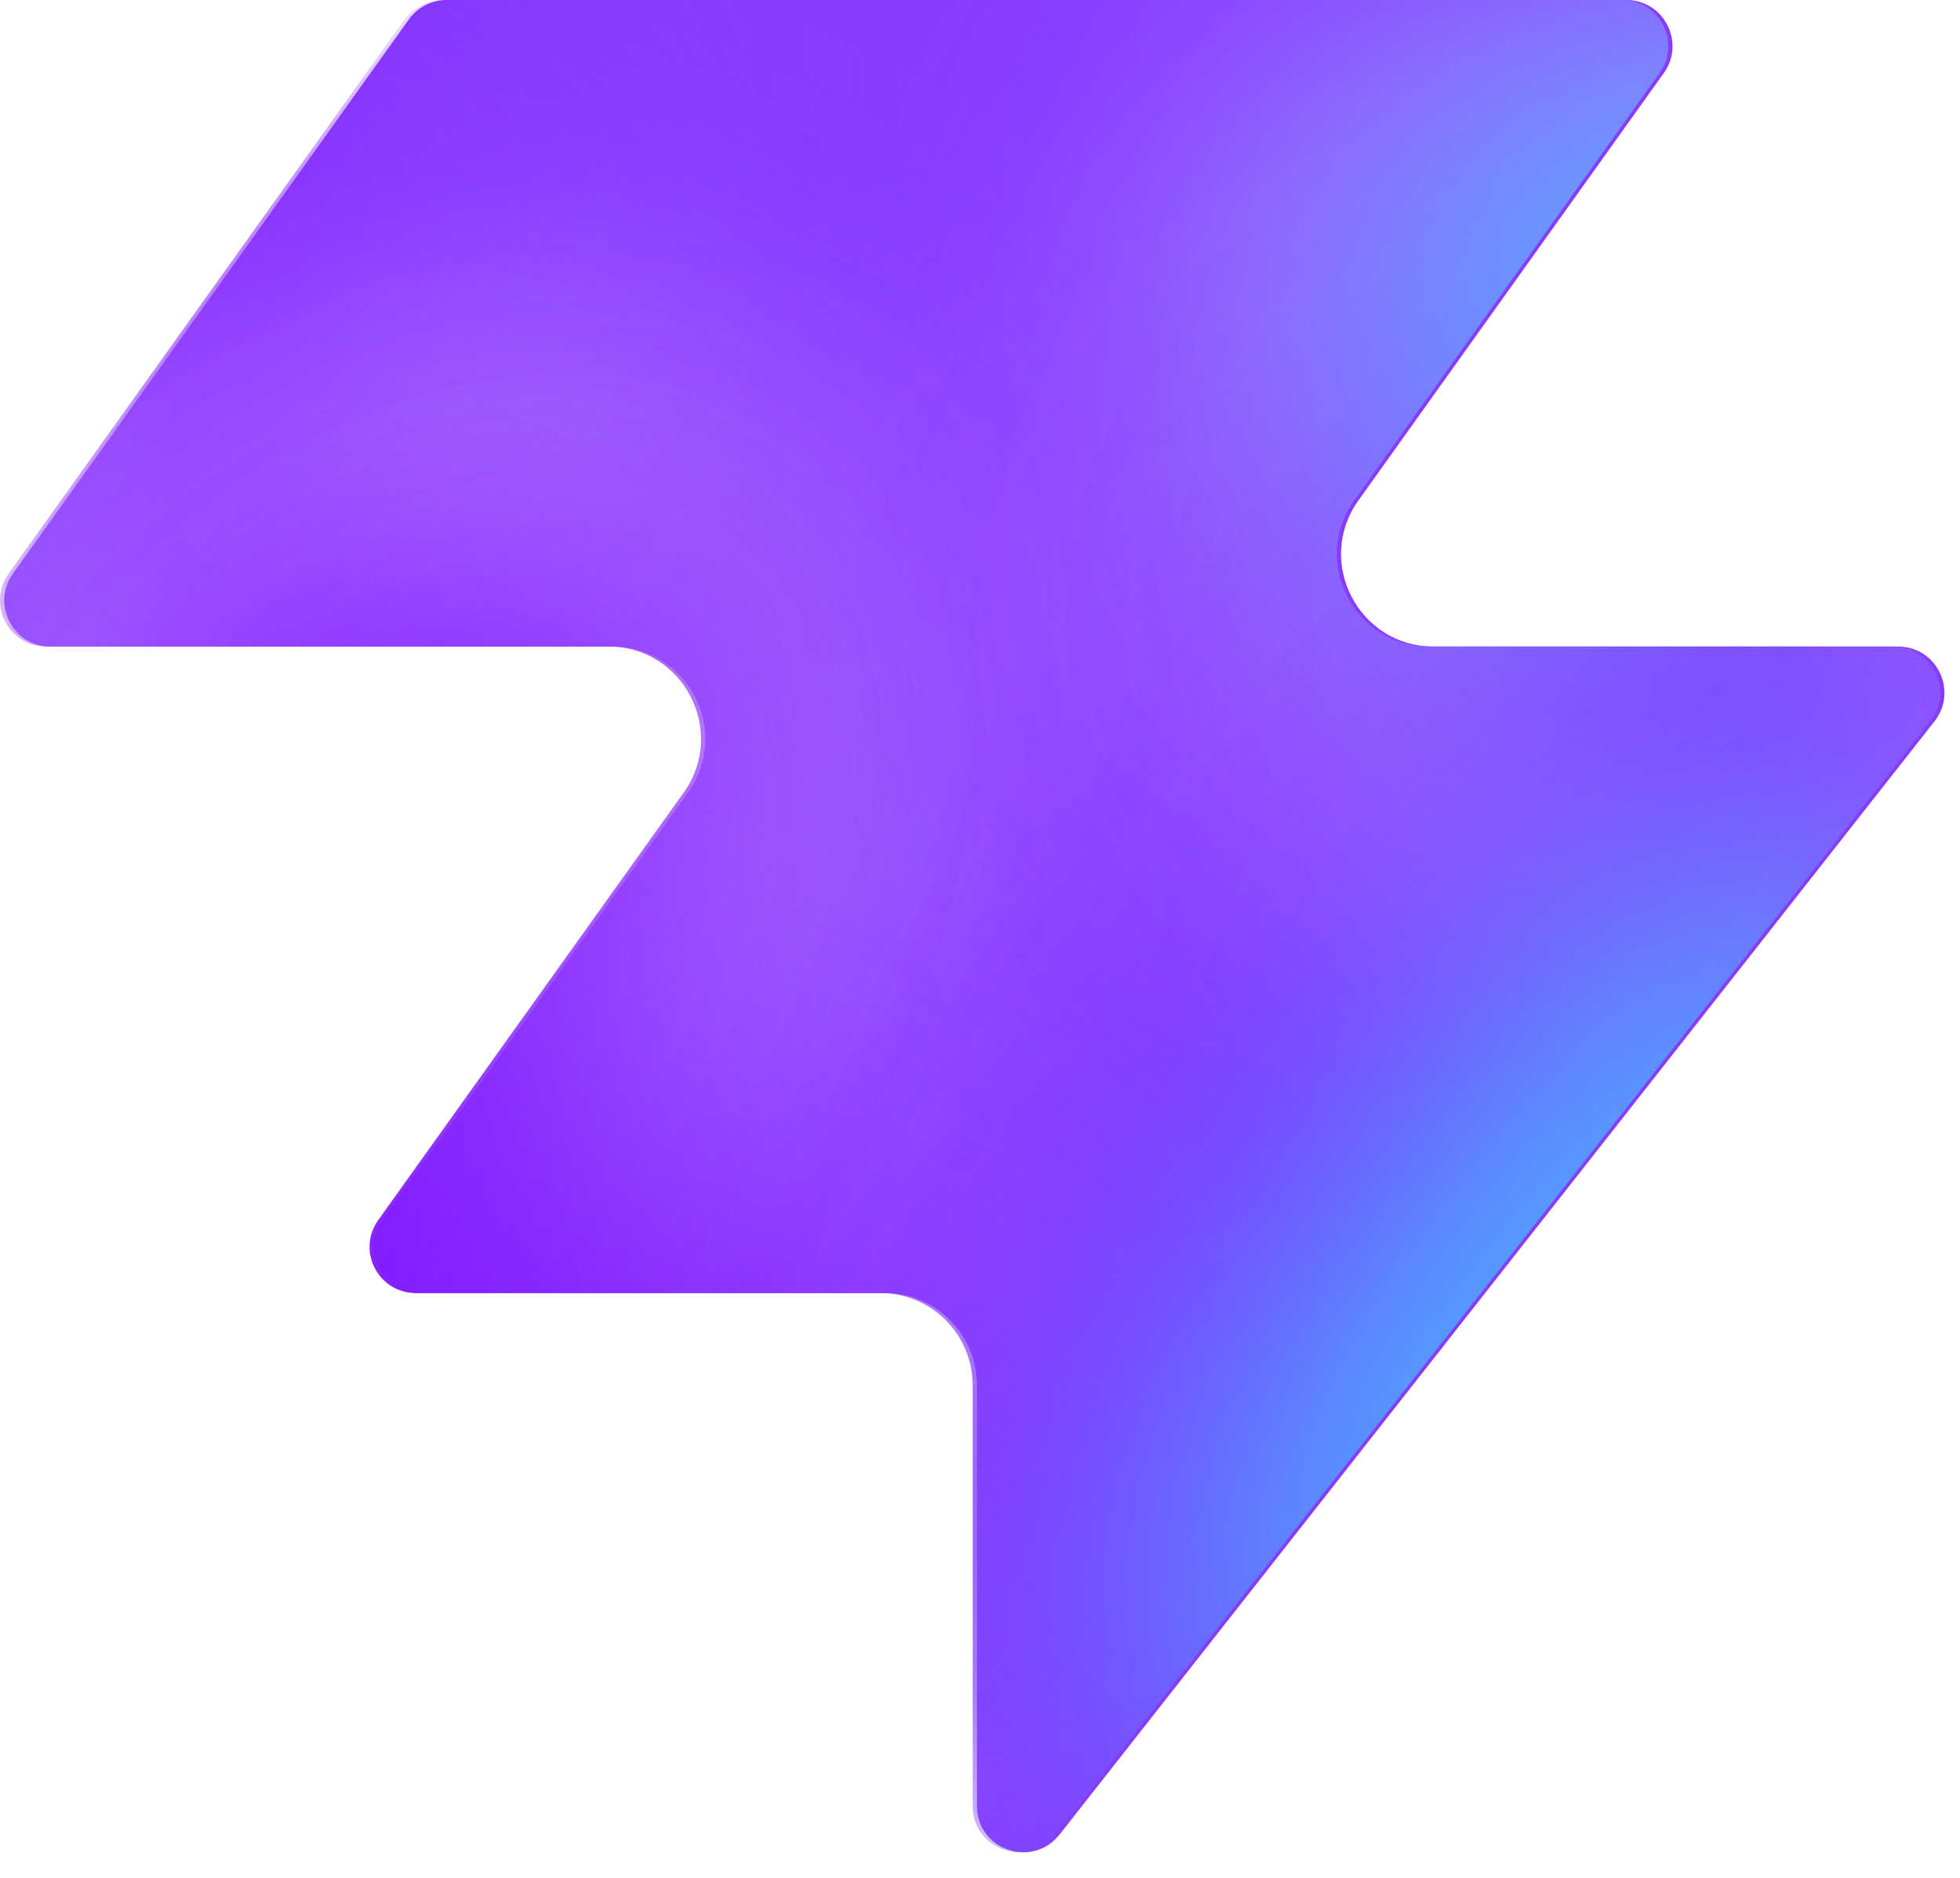
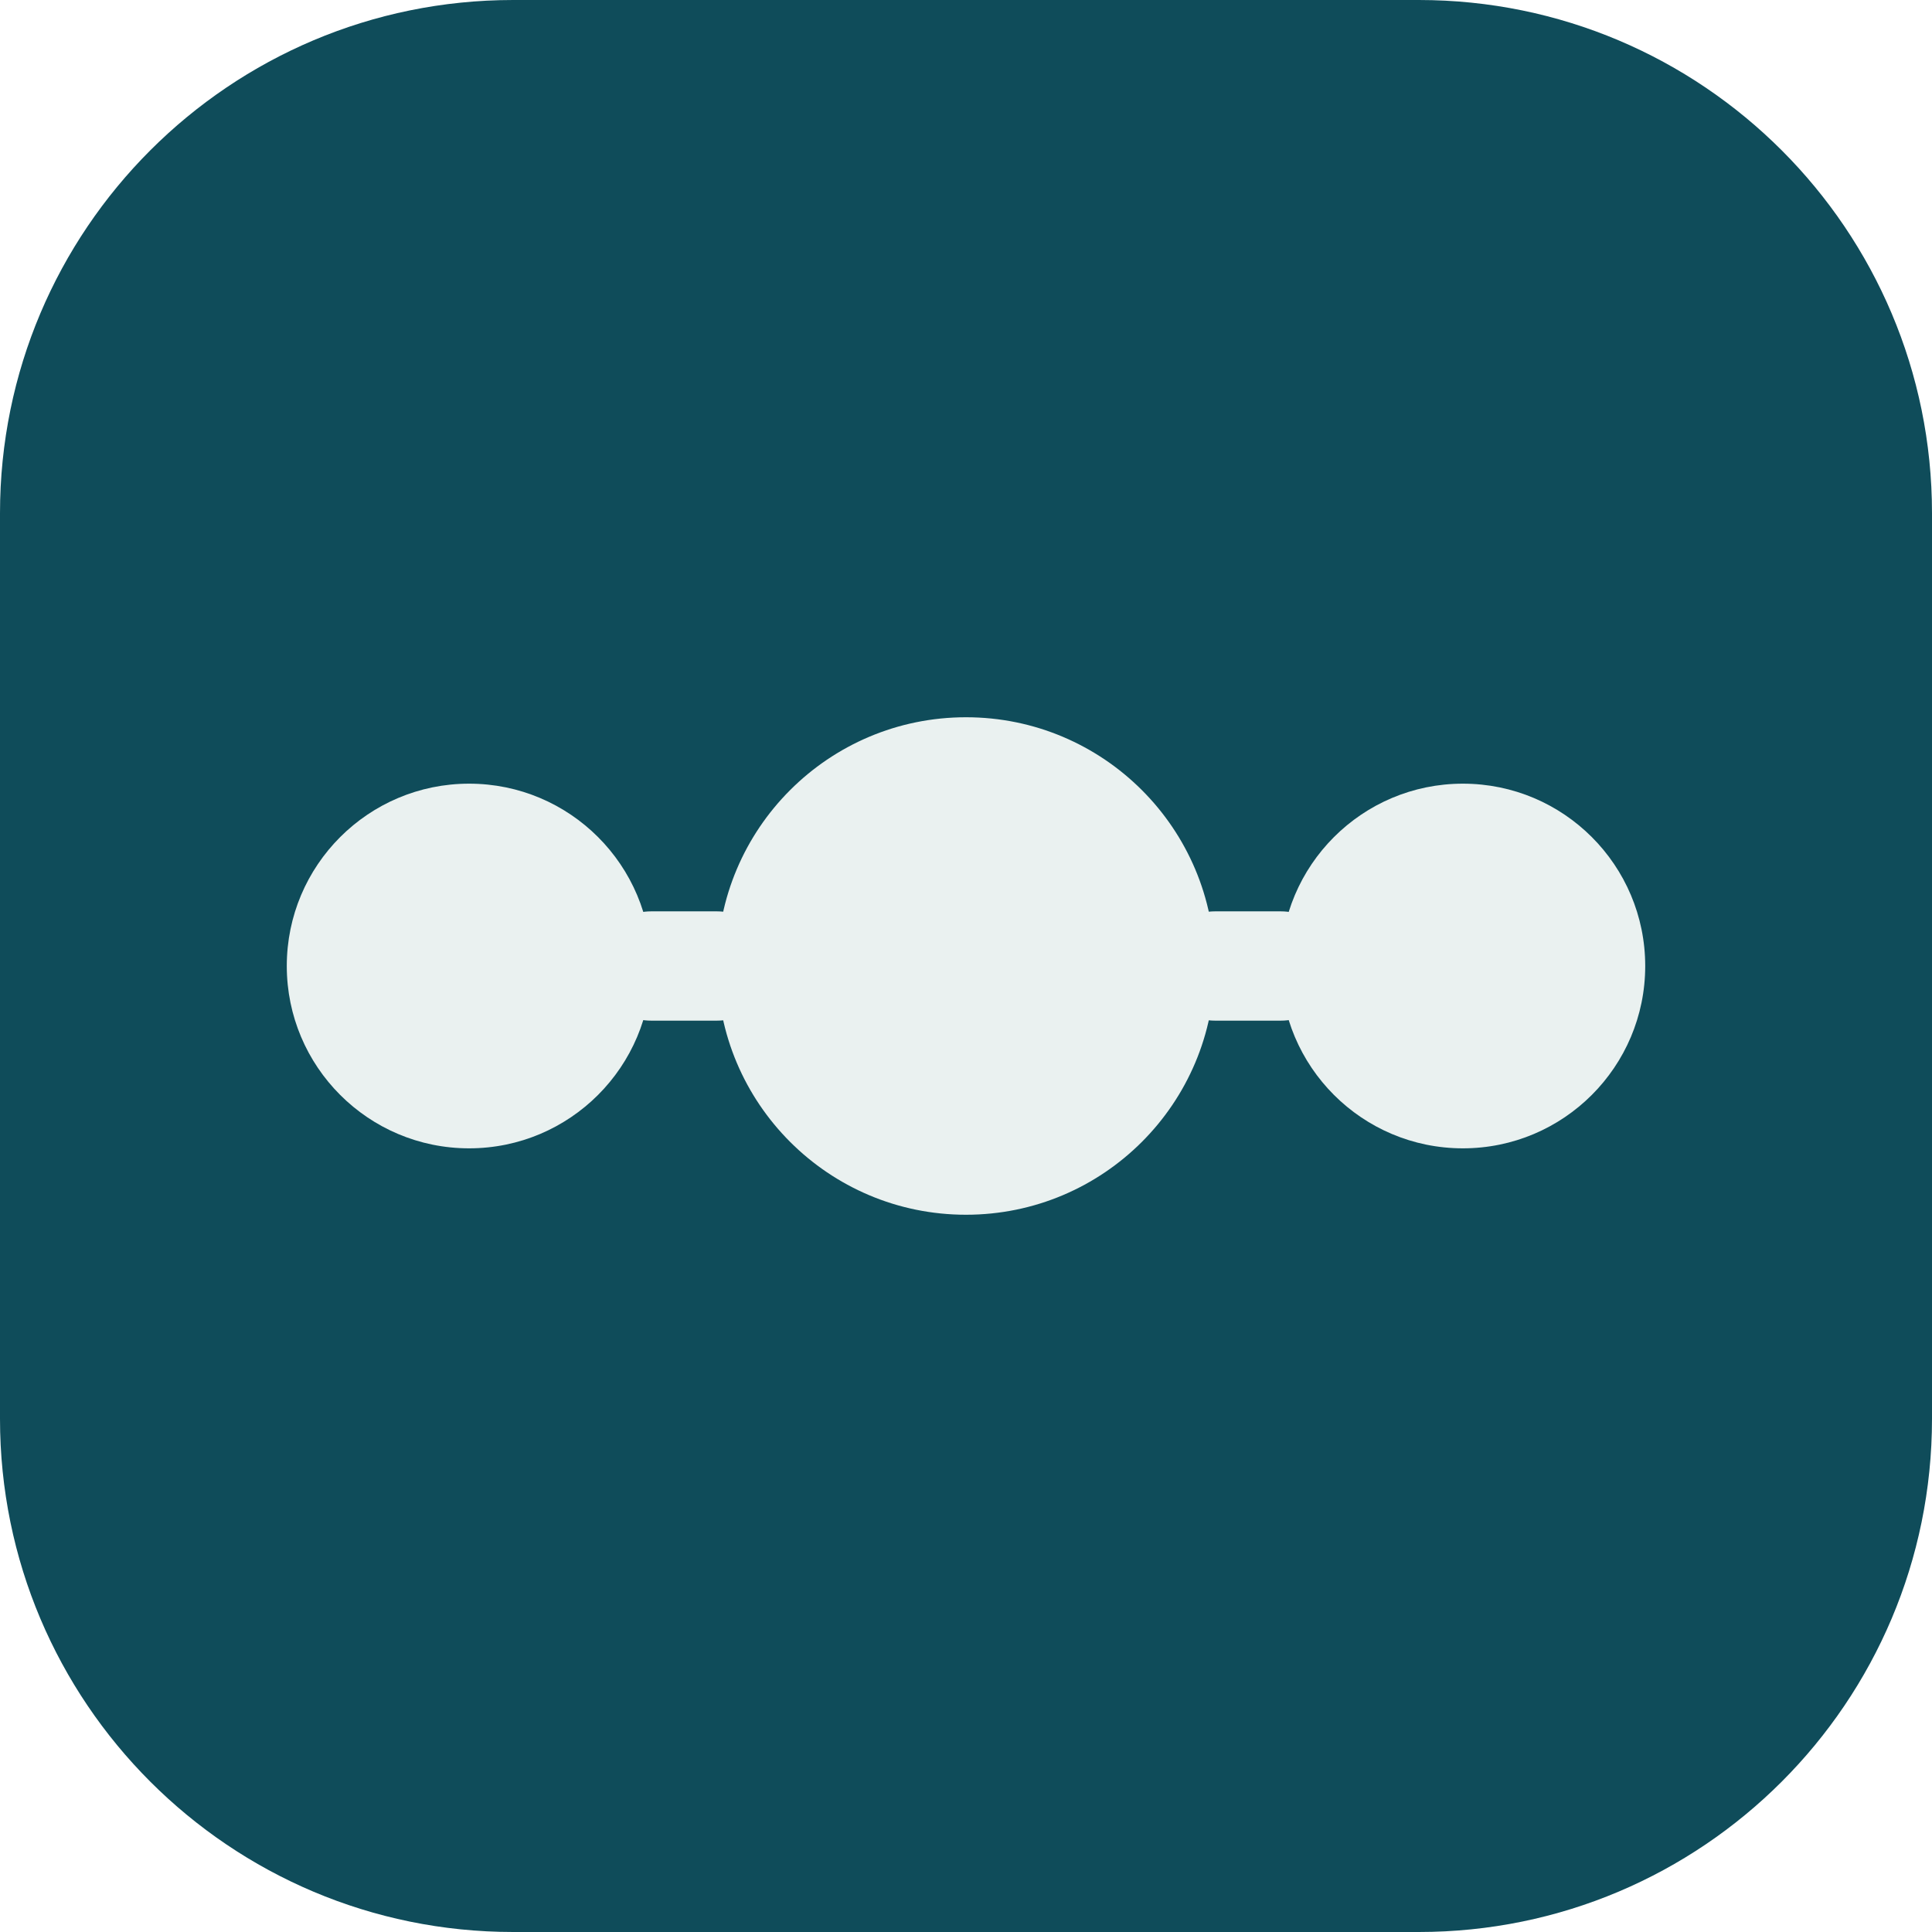
- <svg xmlns="http://www.w3.org/2000/svg" width="48" height="46" fill="none" viewBox="0 0 48 46">
-   <path fill="#863bff" d="M25.946 44.938c-.664.845-2.021.375-2.021-.698V33.937a2.26 2.26 0 0 0-2.262-2.262H10.287c-.92 0-1.456-1.04-.92-1.788l7.48-10.471c1.07-1.497 0-3.578-1.842-3.578H1.237c-.92 0-1.456-1.04-.92-1.788L10.013.474c.214-.297.556-.474.92-.474h28.894c.92 0 1.456 1.04.92 1.788l-7.48 10.471c-1.07 1.498 0 3.579 1.842 3.579h11.377c.943 0 1.473 1.088.89 1.83L25.947 44.94z" style="fill:#863bff;fill:color(display-p3 .525 .23 1);fill-opacity:1" />
-   <mask id="a" width="48" height="46" x="0" y="0" maskUnits="userSpaceOnUse" style="mask-type:alpha">
-     <path fill="#000" d="M25.842 44.938c-.664.844-2.021.375-2.021-.698V33.937a2.26 2.26 0 0 0-2.262-2.262H10.183c-.92 0-1.456-1.04-.92-1.788l7.48-10.471c1.07-1.498 0-3.579-1.842-3.579H1.133c-.92 0-1.456-1.04-.92-1.787L9.91.473c.214-.297.556-.474.92-.474h28.894c.92 0 1.456 1.04.92 1.788l-7.48 10.471c-1.07 1.498 0 3.578 1.842 3.578h11.377c.943 0 1.473 1.088.89 1.832L25.843 44.94z" style="fill:#000;fill-opacity:1" />
-   </mask>
-   <g mask="url(#a)">
-     <g filter="url(#b)">
-       <ellipse cx="5.508" cy="14.704" fill="#ede6ff" rx="5.508" ry="14.704" style="fill:#ede6ff;fill:color(display-p3 .927 .903 1);fill-opacity:1" transform="matrix(.00324 1 1 -.00324 -4.47 31.516)" />
-     </g>
-     <g filter="url(#c)">
-       <ellipse cx="10.399" cy="29.851" fill="#ede6ff" rx="10.399" ry="29.851" style="fill:#ede6ff;fill:color(display-p3 .927 .903 1);fill-opacity:1" transform="matrix(.00324 1 1 -.00324 -39.328 7.883)" />
-     </g>
-     <g filter="url(#d)">
-       <ellipse cx="5.508" cy="30.487" fill="#7e14ff" rx="5.508" ry="30.487" style="fill:#7e14ff;fill:color(display-p3 .492 .077 1);fill-opacity:1" transform="rotate(89.814 -25.913 -14.639)scale(1 -1)" />
-     </g>
-     <g filter="url(#e)">
-       <ellipse cx="5.508" cy="30.599" fill="#7e14ff" rx="5.508" ry="30.599" style="fill:#7e14ff;fill:color(display-p3 .492 .077 1);fill-opacity:1" transform="rotate(89.814 -32.644 -3.334)scale(1 -1)" />
-     </g>
-     <g filter="url(#f)">
-       <ellipse cx="5.508" cy="30.599" fill="#7e14ff" rx="5.508" ry="30.599" style="fill:#7e14ff;fill:color(display-p3 .492 .077 1);fill-opacity:1" transform="matrix(.00324 1 1 -.00324 -34.34 30.47)" />
-     </g>
-     <g filter="url(#g)">
-       <ellipse cx="14.072" cy="22.078" fill="#ede6ff" rx="14.072" ry="22.078" style="fill:#ede6ff;fill:color(display-p3 .927 .903 1);fill-opacity:1" transform="rotate(93.35 24.506 48.493)scale(-1 1)" />
-     </g>
-     <g filter="url(#h)">
-       <ellipse cx="3.47" cy="21.501" fill="#7e14ff" rx="3.47" ry="21.501" style="fill:#7e14ff;fill:color(display-p3 .492 .077 1);fill-opacity:1" transform="rotate(89.009 28.708 47.59)scale(-1 1)" />
-     </g>
-     <g filter="url(#i)">
-       <ellipse cx="3.47" cy="21.501" fill="#7e14ff" rx="3.47" ry="21.501" style="fill:#7e14ff;fill:color(display-p3 .492 .077 1);fill-opacity:1" transform="rotate(89.009 28.708 47.59)scale(-1 1)" />
-     </g>
-     <g filter="url(#j)">
-       <ellipse cx=".387" cy="8.972" fill="#7e14ff" rx="4.407" ry="29.108" style="fill:#7e14ff;fill:color(display-p3 .492 .077 1);fill-opacity:1" transform="rotate(39.51 .387 8.972)" />
-     </g>
-     <g filter="url(#k)">
-       <ellipse cx="47.523" cy="-6.092" fill="#7e14ff" rx="4.407" ry="29.108" style="fill:#7e14ff;fill:color(display-p3 .492 .077 1);fill-opacity:1" transform="rotate(37.892 47.523 -6.092)" />
-     </g>
-     <g filter="url(#l)">
-       <ellipse cx="41.412" cy="6.333" fill="#47bfff" rx="5.971" ry="9.665" style="fill:#47bfff;fill:color(display-p3 .28 .748 1);fill-opacity:1" transform="rotate(37.892 41.412 6.333)" />
-     </g>
-     <g filter="url(#m)">
-       <ellipse cx="-1.879" cy="38.332" fill="#7e14ff" rx="4.407" ry="29.108" style="fill:#7e14ff;fill:color(display-p3 .492 .077 1);fill-opacity:1" transform="rotate(37.892 -1.88 38.332)" />
-     </g>
-     <g filter="url(#n)">
-       <ellipse cx="-1.879" cy="38.332" fill="#7e14ff" rx="4.407" ry="29.108" style="fill:#7e14ff;fill:color(display-p3 .492 .077 1);fill-opacity:1" transform="rotate(37.892 -1.88 38.332)" />
-     </g>
-     <g filter="url(#o)">
-       <ellipse cx="35.651" cy="29.907" fill="#7e14ff" rx="4.407" ry="29.108" style="fill:#7e14ff;fill:color(display-p3 .492 .077 1);fill-opacity:1" transform="rotate(37.892 35.651 29.907)" />
-     </g>
-     <g filter="url(#p)">
-       <ellipse cx="38.418" cy="32.4" fill="#47bfff" rx="5.971" ry="15.297" style="fill:#47bfff;fill:color(display-p3 .28 .748 1);fill-opacity:1" transform="rotate(37.892 38.418 32.4)" />
-     </g>
+ <svg xmlns="http://www.w3.org/2000/svg" width="32" height="32" fill="none" viewBox="0 0 32 32">
+   <rect width="32" height="32" rx="8.5" fill="#0F4C5A" />
+   <g transform="translate(2.83 2.83)">
+     <line x1="7.95" y1="13.17" x2="9.05" y2="13.17" stroke="#EAF1F0" stroke-width="1.81" stroke-linecap="round" />
+     <line x1="17.29" y1="13.17" x2="18.39" y2="13.17" stroke="#EAF1F0" stroke-width="1.81" stroke-linecap="round" />
+     <circle cx="4.94" cy="13.17" r="3.02" fill="#EAF1F0" />
+     <circle cx="13.17" cy="13.17" r="4.12" fill="#EAF1F0" />
+     <circle cx="21.4" cy="13.17" r="3.02" fill="#EAF1F0" />
  </g>
-   <defs>
-     <filter id="b" width="60.045" height="41.654" x="-19.77" y="16.149" color-interpolation-filters="sRGB" filterUnits="userSpaceOnUse">
-       <feFlood flood-opacity="0" result="BackgroundImageFix" />
-       <feBlend in="SourceGraphic" in2="BackgroundImageFix" result="shape" />
-       <feGaussianBlur result="effect1_foregroundBlur_2002_17158" stdDeviation="7.659" />
-     </filter>
-     <filter id="c" width="90.34" height="51.437" x="-54.613" y="-7.533" color-interpolation-filters="sRGB" filterUnits="userSpaceOnUse">
-       <feFlood flood-opacity="0" result="BackgroundImageFix" />
-       <feBlend in="SourceGraphic" in2="BackgroundImageFix" result="shape" />
-       <feGaussianBlur result="effect1_foregroundBlur_2002_17158" stdDeviation="7.659" />
-     </filter>
-     <filter id="d" width="79.355" height="29.4" x="-49.64" y="2.03" color-interpolation-filters="sRGB" filterUnits="userSpaceOnUse">
-       <feFlood flood-opacity="0" result="BackgroundImageFix" />
-       <feBlend in="SourceGraphic" in2="BackgroundImageFix" result="shape" />
-       <feGaussianBlur result="effect1_foregroundBlur_2002_17158" stdDeviation="4.596" />
-     </filter>
-     <filter id="e" width="79.579" height="29.4" x="-45.045" y="20.029" color-interpolation-filters="sRGB" filterUnits="userSpaceOnUse">
-       <feFlood flood-opacity="0" result="BackgroundImageFix" />
-       <feBlend in="SourceGraphic" in2="BackgroundImageFix" result="shape" />
-       <feGaussianBlur result="effect1_foregroundBlur_2002_17158" stdDeviation="4.596" />
-     </filter>
-     <filter id="f" width="79.579" height="29.4" x="-43.513" y="21.178" color-interpolation-filters="sRGB" filterUnits="userSpaceOnUse">
-       <feFlood flood-opacity="0" result="BackgroundImageFix" />
-       <feBlend in="SourceGraphic" in2="BackgroundImageFix" result="shape" />
-       <feGaussianBlur result="effect1_foregroundBlur_2002_17158" stdDeviation="4.596" />
-     </filter>
-     <filter id="g" width="74.749" height="58.852" x="15.756" y="-17.901" color-interpolation-filters="sRGB" filterUnits="userSpaceOnUse">
-       <feFlood flood-opacity="0" result="BackgroundImageFix" />
-       <feBlend in="SourceGraphic" in2="BackgroundImageFix" result="shape" />
-       <feGaussianBlur result="effect1_foregroundBlur_2002_17158" stdDeviation="7.659" />
-     </filter>
-     <filter id="h" width="61.377" height="25.362" x="23.548" y="2.284" color-interpolation-filters="sRGB" filterUnits="userSpaceOnUse">
-       <feFlood flood-opacity="0" result="BackgroundImageFix" />
-       <feBlend in="SourceGraphic" in2="BackgroundImageFix" result="shape" />
-       <feGaussianBlur result="effect1_foregroundBlur_2002_17158" stdDeviation="4.596" />
-     </filter>
-     <filter id="i" width="61.377" height="25.362" x="23.548" y="2.284" color-interpolation-filters="sRGB" filterUnits="userSpaceOnUse">
-       <feFlood flood-opacity="0" result="BackgroundImageFix" />
-       <feBlend in="SourceGraphic" in2="BackgroundImageFix" result="shape" />
-       <feGaussianBlur result="effect1_foregroundBlur_2002_17158" stdDeviation="4.596" />
-     </filter>
-     <filter id="j" width="56.045" height="63.649" x="-27.636" y="-22.853" color-interpolation-filters="sRGB" filterUnits="userSpaceOnUse">
-       <feFlood flood-opacity="0" result="BackgroundImageFix" />
-       <feBlend in="SourceGraphic" in2="BackgroundImageFix" result="shape" />
-       <feGaussianBlur result="effect1_foregroundBlur_2002_17158" stdDeviation="4.596" />
-     </filter>
-     <filter id="k" width="54.814" height="64.646" x="20.116" y="-38.415" color-interpolation-filters="sRGB" filterUnits="userSpaceOnUse">
-       <feFlood flood-opacity="0" result="BackgroundImageFix" />
-       <feBlend in="SourceGraphic" in2="BackgroundImageFix" result="shape" />
-       <feGaussianBlur result="effect1_foregroundBlur_2002_17158" stdDeviation="4.596" />
-     </filter>
-     <filter id="l" width="33.541" height="35.313" x="24.641" y="-11.323" color-interpolation-filters="sRGB" filterUnits="userSpaceOnUse">
-       <feFlood flood-opacity="0" result="BackgroundImageFix" />
-       <feBlend in="SourceGraphic" in2="BackgroundImageFix" result="shape" />
-       <feGaussianBlur result="effect1_foregroundBlur_2002_17158" stdDeviation="4.596" />
-     </filter>
-     <filter id="m" width="54.814" height="64.646" x="-29.286" y="6.009" color-interpolation-filters="sRGB" filterUnits="userSpaceOnUse">
-       <feFlood flood-opacity="0" result="BackgroundImageFix" />
-       <feBlend in="SourceGraphic" in2="BackgroundImageFix" result="shape" />
-       <feGaussianBlur result="effect1_foregroundBlur_2002_17158" stdDeviation="4.596" />
-     </filter>
-     <filter id="n" width="54.814" height="64.646" x="-29.286" y="6.009" color-interpolation-filters="sRGB" filterUnits="userSpaceOnUse">
-       <feFlood flood-opacity="0" result="BackgroundImageFix" />
-       <feBlend in="SourceGraphic" in2="BackgroundImageFix" result="shape" />
-       <feGaussianBlur result="effect1_foregroundBlur_2002_17158" stdDeviation="4.596" />
-     </filter>
-     <filter id="o" width="54.814" height="64.646" x="8.244" y="-2.416" color-interpolation-filters="sRGB" filterUnits="userSpaceOnUse">
-       <feFlood flood-opacity="0" result="BackgroundImageFix" />
-       <feBlend in="SourceGraphic" in2="BackgroundImageFix" result="shape" />
-       <feGaussianBlur result="effect1_foregroundBlur_2002_17158" stdDeviation="4.596" />
-     </filter>
-     <filter id="p" width="39.409" height="43.623" x="18.713" y="10.588" color-interpolation-filters="sRGB" filterUnits="userSpaceOnUse">
-       <feFlood flood-opacity="0" result="BackgroundImageFix" />
-       <feBlend in="SourceGraphic" in2="BackgroundImageFix" result="shape" />
-       <feGaussianBlur result="effect1_foregroundBlur_2002_17158" stdDeviation="4.596" />
-     </filter>
-   </defs>
</svg>
